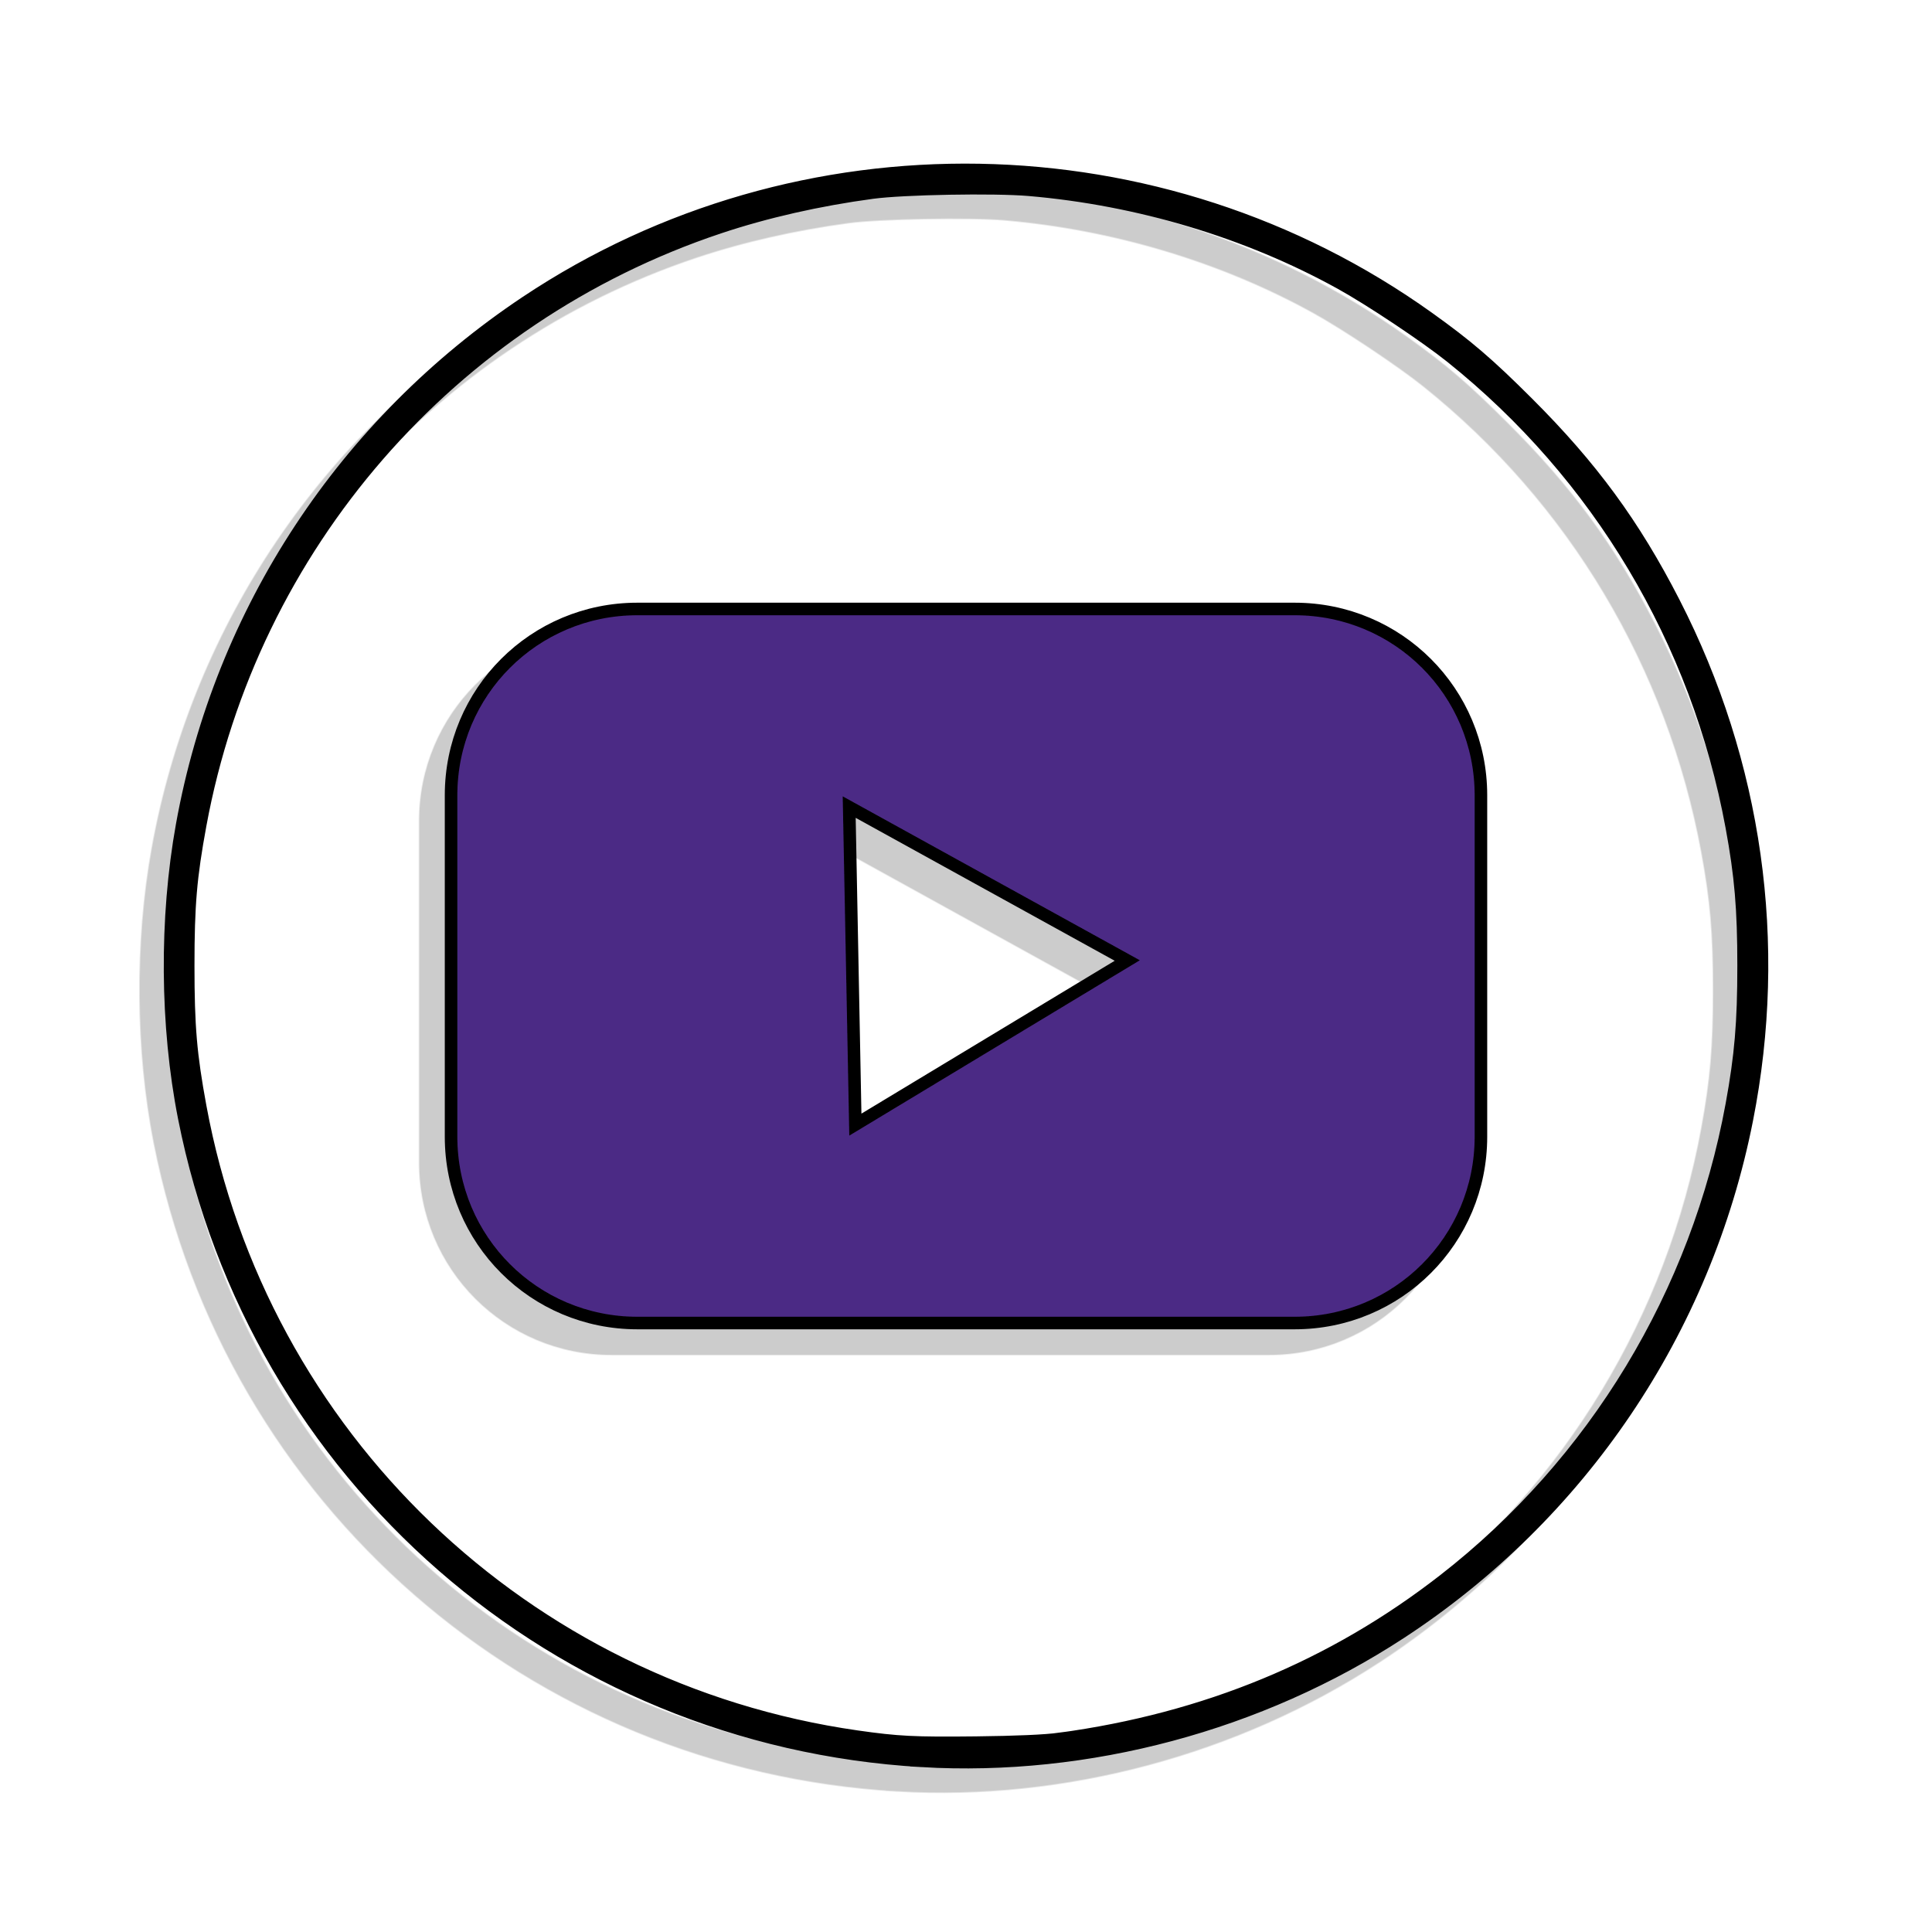
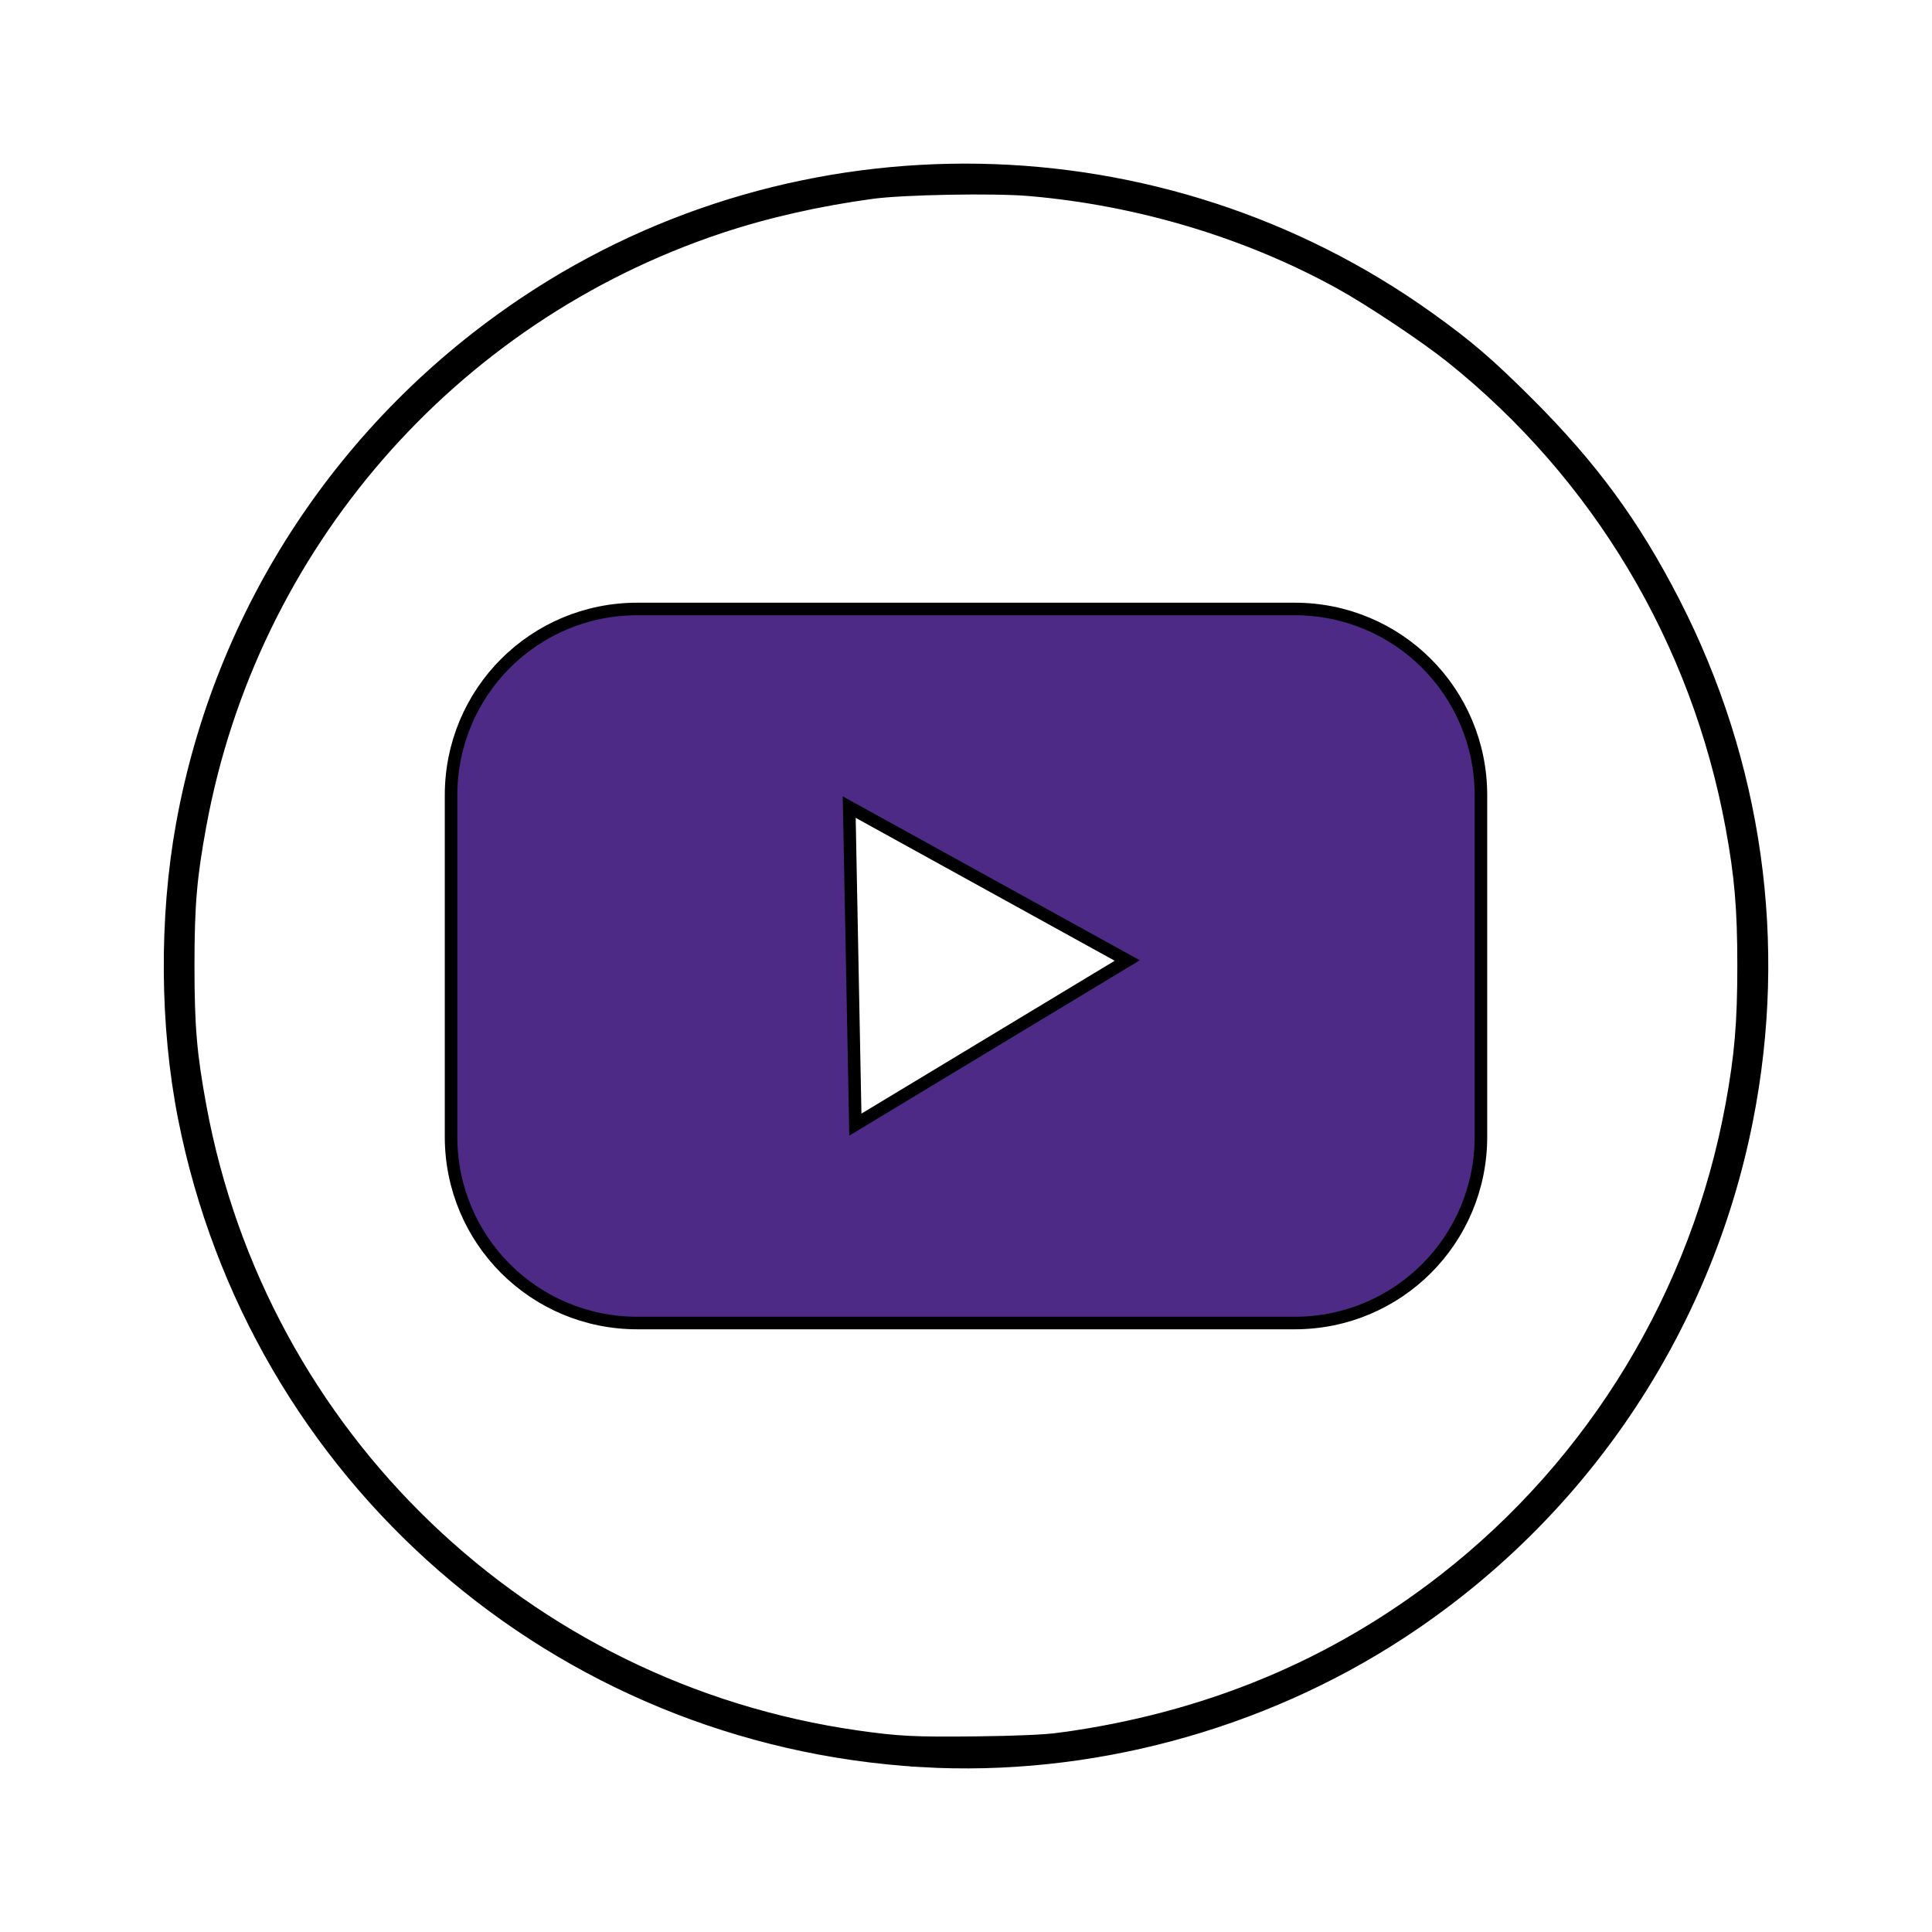
- <svg xmlns="http://www.w3.org/2000/svg" width="300" height="300" viewBox="0 0 79.375 79.375" version="1.1" id="svg8">
-   <defs id="defs2">
-     <filter id="shadow">
-       <feDropShadow dx="-1" dy="1" stdDeviation="0" flood-color="rgba(0, 0, 0, 0.2)" />
-     </filter>
-     <filter id="icon-shadow">
-       <feDropShadow dx="-4" dy="4" stdDeviation="0" flood-color="rgba(0, 0, 0, 0.2)" />
-     </filter>
-   </defs>
+ <svg xmlns="http://www.w3.org/2000/svg" width="300" height="300" viewBox="0 0 79.375 79.375" version="1.1" id="icon">
  <g id="layer1" transform="translate(0,-217.625)">
-     <path style="filter:url(#shadow);opacity:1;vector-effect:none;fill:#000000;fill-opacity:1;stroke:#000000;stroke-width:0.976;stroke-linecap:butt;stroke-linejoin:miter;stroke-miterlimit:4;stroke-dasharray:none;stroke-dashoffset:0;stroke-opacity:1" d="m 37.881,289.738 c -14.887,-0.871 -27.194,-11.603 -30.086,-26.235 -0.741,-3.751 -0.772,-8.139 -0.084,-11.948 1.575,-8.721 6.615,-16.378 14.034,-21.325 11.133,-7.423 25.892,-7.165 36.807,0.645 1.593,1.14 2.436,1.863 4.051,3.475 2.61,2.606 4.328,4.949 5.961,8.132 3.362,6.553 4.399,13.903 2.977,21.1 -1.7,8.605 -6.779,16.128 -14.134,20.934 -5.729,3.744 -12.742,5.62 -19.526,5.223 z m 5.689,-0.44 c 6.039,-0.821 11.301,-2.996 15.897,-6.572 6.233,-4.849 10.479,-11.863 11.91,-19.675 0.372,-2.031 0.488,-3.401 0.488,-5.748 0,-2.351 -0.117,-3.728 -0.49,-5.748 -1.422,-7.71 -5.518,-14.57 -11.61,-19.445 -1.058,-0.846 -3.335,-2.365 -4.575,-3.05 -3.853,-2.13 -8.36,-3.482 -12.896,-3.869 -1.456,-0.124 -5.186,-0.057 -6.481,0.117 -2.229,0.3 -4.4,0.793 -6.341,1.441 -11.115,3.712 -19.348,13.19 -21.473,24.723 -0.398,2.158 -0.497,3.32 -0.497,5.83 0,2.51 0.099,3.672 0.497,5.83 2.513,13.633 13.426,24.104 27.172,26.07 1.697,0.243 2.383,0.277 4.927,0.249 1.677,-0.019 2.862,-0.071 3.472,-0.154 z" id="path817" />
-     <path style="filter:url(#icon-shadow);fill:#4c2a85;fill-opacity:1;stroke:#000000;stroke-width:1.949;stroke-miterlimit:4;stroke-dasharray:none;stroke-opacity:1" d="M 98.965 94.561 C 82.94 94.561 70.041 107.462 70.041 123.486 L 70.041 176.514 C 70.041 192.538 82.94 205.439 98.965 205.439 L 201.035 205.439 C 217.06 205.439 229.959 192.538 229.959 176.514 L 229.959 123.486 C 229.959 107.462 217.06 94.561 201.035 94.561 L 98.965 94.561 z M 131.863 125.326 L 153.451 137.238 L 175.039 149.148 L 153.93 161.889 L 132.82 174.629 L 132.342 149.979 L 131.863 125.326 z " transform="matrix(0.2645833,0,0,0.2645833,0,217.625)" id="rect1005" />
+     <path style="opacity:1;vector-effect:none;fill:#000000;fill-opacity:1;stroke:#000000;stroke-width:0.976;stroke-linecap:butt;stroke-linejoin:miter;stroke-miterlimit:4;stroke-dasharray:none;stroke-dashoffset:0;stroke-opacity:1" d="m 37.881,289.738 c -14.887,-0.871 -27.194,-11.603 -30.086,-26.235 -0.741,-3.751 -0.772,-8.139 -0.084,-11.948 1.575,-8.721 6.615,-16.378 14.034,-21.325 11.133,-7.423 25.892,-7.165 36.807,0.645 1.593,1.14 2.436,1.863 4.051,3.475 2.61,2.606 4.328,4.949 5.961,8.132 3.362,6.553 4.399,13.903 2.977,21.1 -1.7,8.605 -6.779,16.128 -14.134,20.934 -5.729,3.744 -12.742,5.62 -19.526,5.223 z m 5.689,-0.44 c 6.039,-0.821 11.301,-2.996 15.897,-6.572 6.233,-4.849 10.479,-11.863 11.91,-19.675 0.372,-2.031 0.488,-3.401 0.488,-5.748 0,-2.351 -0.117,-3.728 -0.49,-5.748 -1.422,-7.71 -5.518,-14.57 -11.61,-19.445 -1.058,-0.846 -3.335,-2.365 -4.575,-3.05 -3.853,-2.13 -8.36,-3.482 -12.896,-3.869 -1.456,-0.124 -5.186,-0.057 -6.481,0.117 -2.229,0.3 -4.4,0.793 -6.341,1.441 -11.115,3.712 -19.348,13.19 -21.473,24.723 -0.398,2.158 -0.497,3.32 -0.497,5.83 0,2.51 0.099,3.672 0.497,5.83 2.513,13.633 13.426,24.104 27.172,26.07 1.697,0.243 2.383,0.277 4.927,0.249 1.677,-0.019 2.862,-0.071 3.472,-0.154 z" id="path817" />
+     <path style="fill:#4c2a85;fill-opacity:1;stroke:#000000;stroke-width:1.949;stroke-miterlimit:4;stroke-dasharray:none;stroke-opacity:1" d="M 98.965 94.561 C 82.94 94.561 70.041 107.462 70.041 123.486 L 70.041 176.514 C 70.041 192.538 82.94 205.439 98.965 205.439 L 201.035 205.439 C 217.06 205.439 229.959 192.538 229.959 176.514 L 229.959 123.486 C 229.959 107.462 217.06 94.561 201.035 94.561 L 98.965 94.561 z M 131.863 125.326 L 153.451 137.238 L 175.039 149.148 L 153.93 161.889 L 132.82 174.629 L 132.342 149.979 L 131.863 125.326 z " transform="matrix(0.2645833,0,0,0.2645833,0,217.625)" id="rect1005" />
  </g>
</svg>
